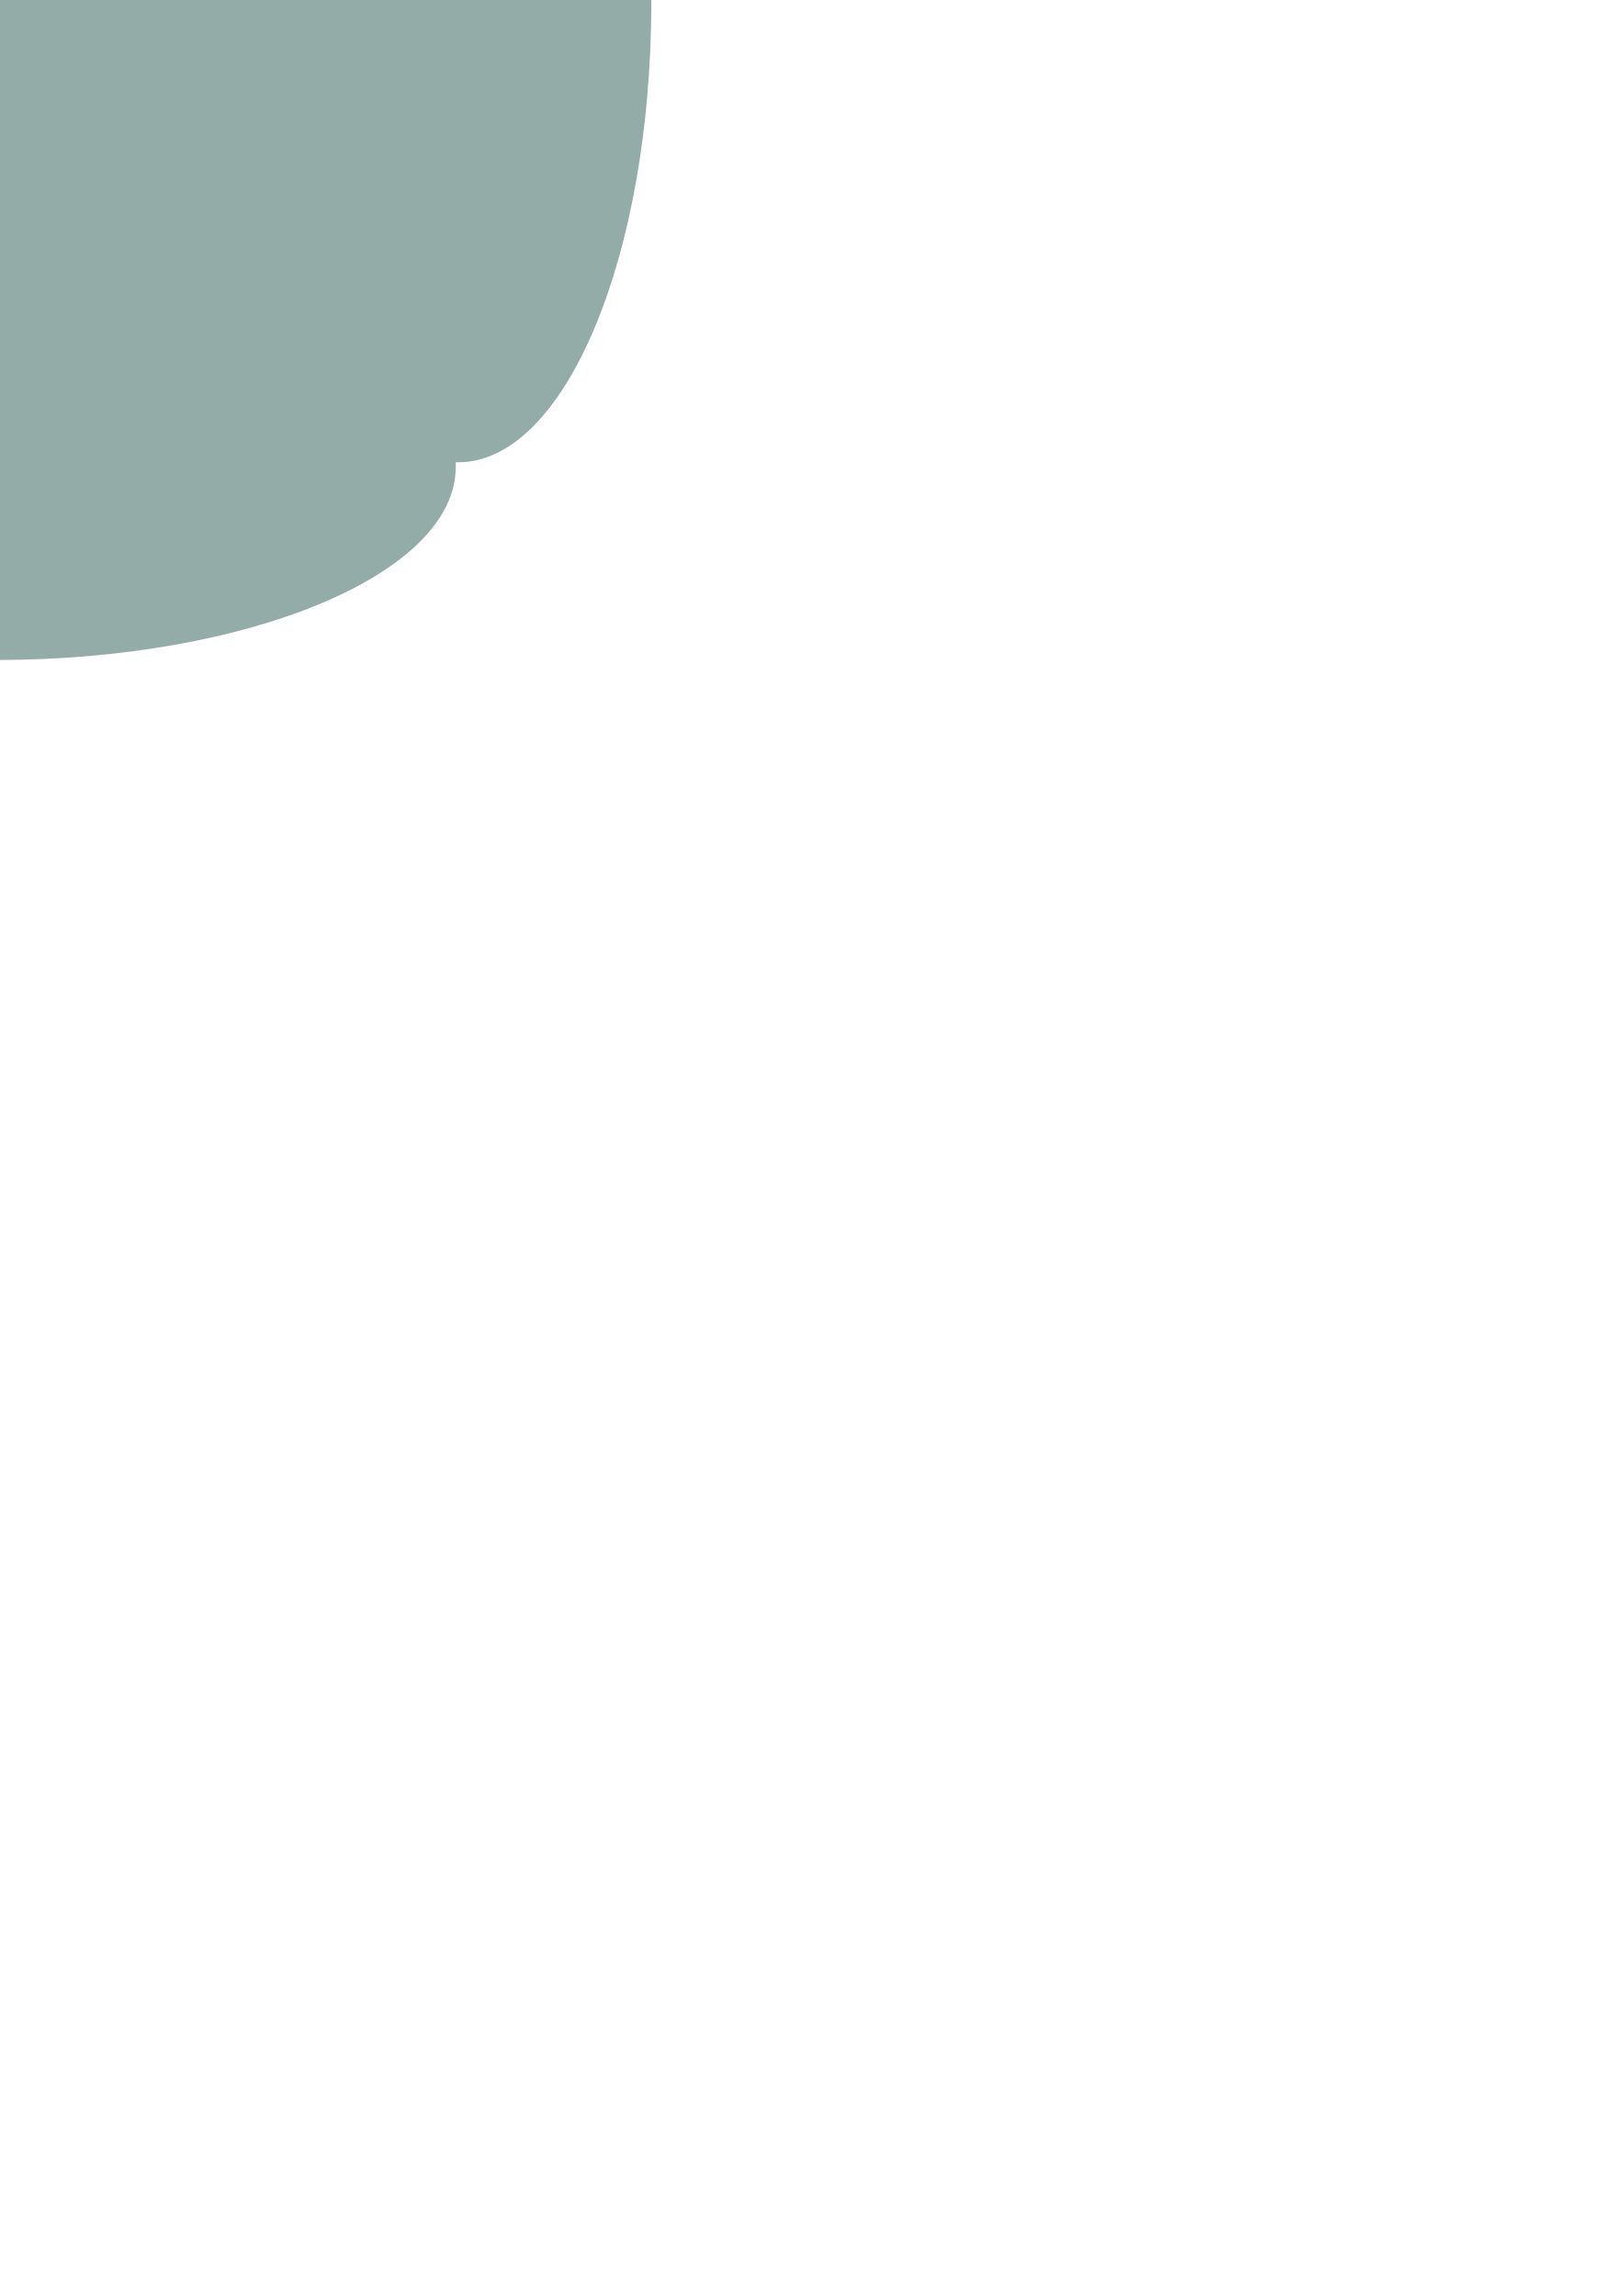
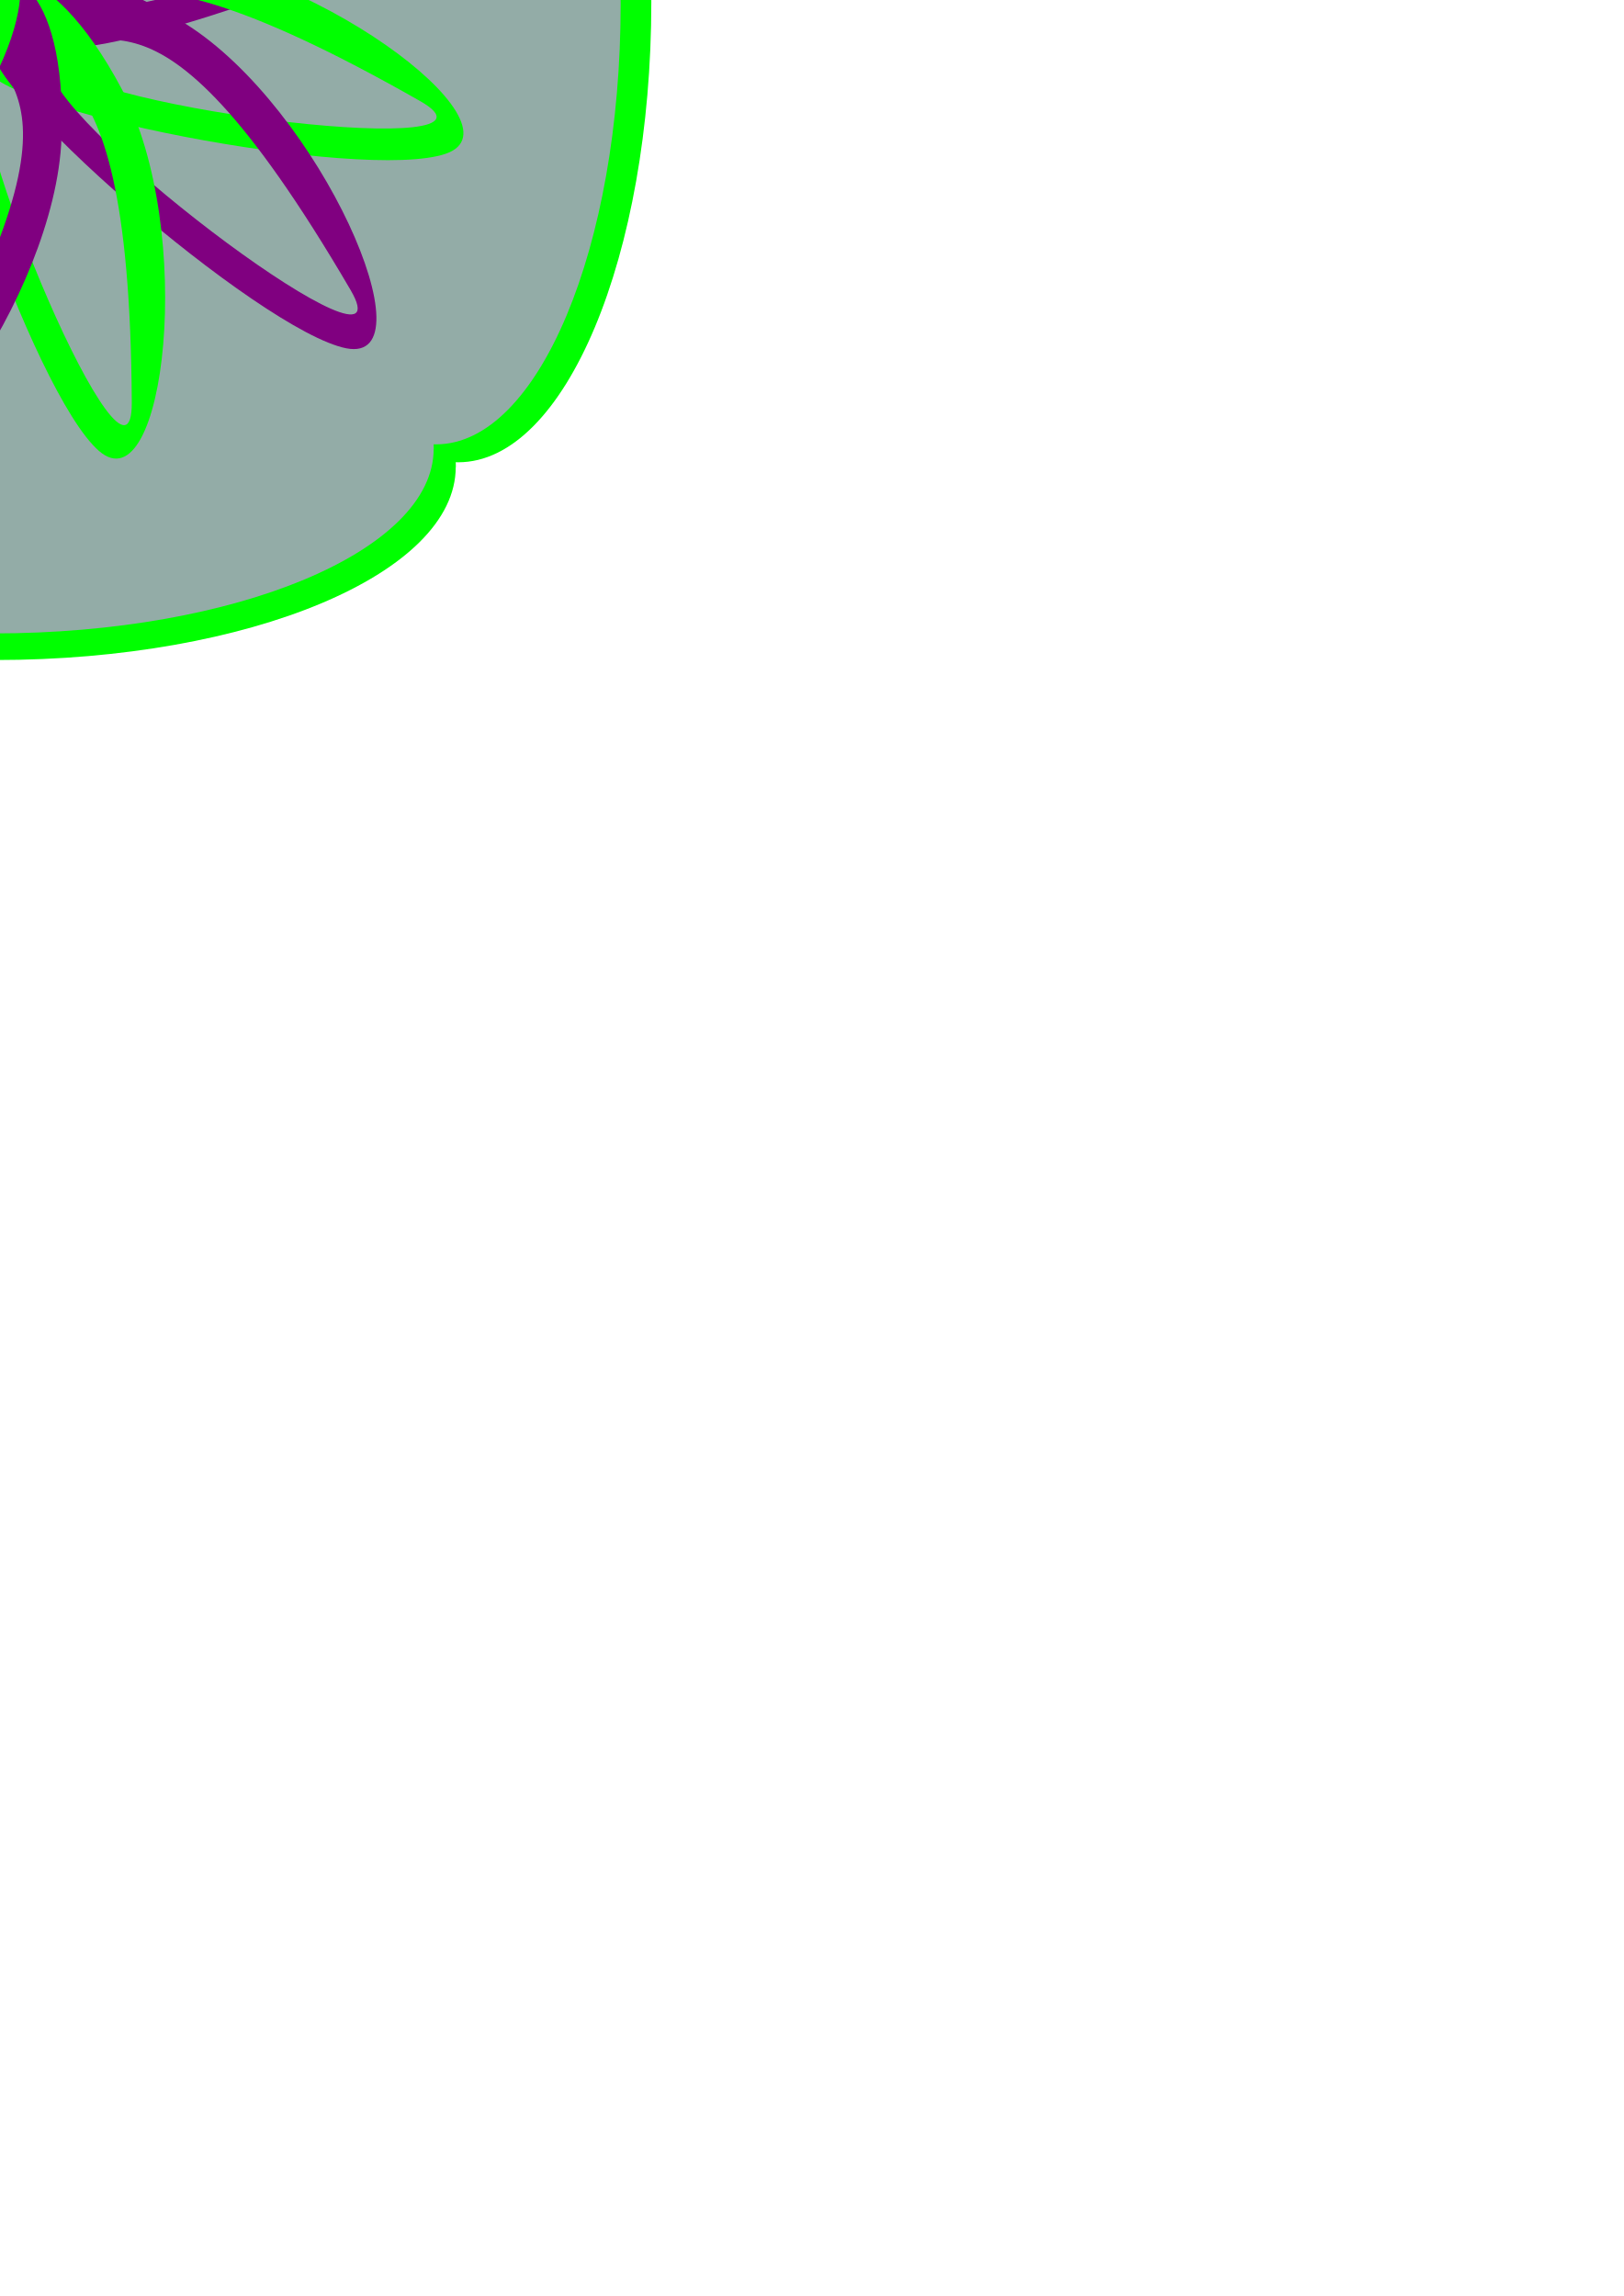
<svg xmlns="http://www.w3.org/2000/svg" width="210mm" height="297mm" viewBox="0 0 210 297" version="1.1" id="svg8">
  <defs id="defs2">
    <pattern id="EMFhbasepattern" patternUnits="userSpaceOnUse" width="6" height="6" x="0" y="0" />
  </defs>
  <g id="layer1">
-     <g id="g3347" transform="translate(-9.595555,-6.773333)">
-       <rect y="-52.149" x="-50.8" height="119.34" width="119.34" id="rect3337" style="opacity:1;fill:#93aca7;fill-opacity:1;stroke:none;stroke-width:0;stroke-linecap:round;stroke-miterlimit:4;stroke-dasharray:none;stroke-dashoffset:0;stroke-opacity:1" />
-       <ellipse ry="24.968" rx="59.541" cy="-52.151" cx="8.739" id="path3339" style="opacity:1;fill:#93aca7;fill-opacity:1;stroke:none;stroke-width:0;stroke-linecap:round;stroke-miterlimit:4;stroke-dasharray:none;stroke-dashoffset:0;stroke-opacity:1" />
-       <ellipse style="opacity:1;fill:#93aca7;fill-opacity:1;stroke:none;stroke-width:0;stroke-linecap:round;stroke-miterlimit:4;stroke-dasharray:none;stroke-dashoffset:0;stroke-opacity:1" id="ellipse3341" cx="8.997" cy="67.183" rx="59.541" ry="24.968" />
-       <ellipse transform="matrix(0,1,-1,0,0,0)" ry="24.968" rx="59.541" cy="49.446" cx="9.025" id="ellipse3343" style="opacity:1;fill:#93aca7;fill-opacity:1;stroke:none;stroke-width:0;stroke-linecap:round;stroke-miterlimit:4;stroke-dasharray:none;stroke-dashoffset:0;stroke-opacity:1" />
-       <ellipse style="opacity:1;fill:#93aca7;fill-opacity:1;stroke:none;stroke-width:0;stroke-linecap:round;stroke-miterlimit:4;stroke-dasharray:none;stroke-dashoffset:0;stroke-opacity:1" id="ellipse3345" cx="7.03" cy="-68.865" rx="59.541" ry="24.968" transform="matrix(0,1,-1,0,0,0)" />
+     <g id="layer1-7" transform="matrix(1.000002,0,0,1,-1.3191404e-4,-1.3487939e-4)">
+       <g id="g3464">
+         <g id="g3347-2" transform="translate(-9.595555,-6.773333)" style="fill:#00ff00">
+           <rect y="-52.149" x="-50.8" height="119.34" width="119.34" id="rect3337-0" style="opacity:1;fill:#00ff00;fill-opacity:1;stroke:none;stroke-width:0;stroke-linecap:round;stroke-miterlimit:4;stroke-dasharray:none;stroke-dashoffset:0;stroke-opacity:1" />
+           <ellipse ry="24.968" rx="59.541" cy="-52.151" cx="8.739" id="path3339-9" style="opacity:1;fill:#00ff00;fill-opacity:1;stroke:none;stroke-width:0;stroke-linecap:round;stroke-miterlimit:4;stroke-dasharray:none;stroke-dashoffset:0;stroke-opacity:1" />
+           <ellipse style="opacity:1;fill:#00ff00;fill-opacity:1;stroke:none;stroke-width:0;stroke-linecap:round;stroke-miterlimit:4;stroke-dasharray:none;stroke-dashoffset:0;stroke-opacity:1" id="ellipse3341-2" cx="8.997" cy="67.183" rx="59.541" ry="24.968" />
+           <ellipse transform="matrix(0,1,-1,0,0,0)" ry="24.968" rx="59.541" cy="49.446" cx="9.025" id="ellipse3343-7" style="opacity:1;fill:#00ff00;fill-opacity:1;stroke:none;stroke-width:0;stroke-linecap:round;stroke-miterlimit:4;stroke-dasharray:none;stroke-dashoffset:0;stroke-opacity:1" />
+           <ellipse style="opacity:1;fill:#00ff00;fill-opacity:1;stroke:none;stroke-width:0;stroke-linecap:round;stroke-miterlimit:4;stroke-dasharray:none;stroke-dashoffset:0;stroke-opacity:1" id="ellipse3345-5" cx="7.03" cy="-68.865" rx="59.541" ry="24.968" transform="matrix(0,1,-1,0,0,0)" />
+         </g>
+         <g transform="matrix(0.9560876,0,0,0.9560876,-9.442205,-6.1686)" id="g3396">
+           <rect style="opacity:1;fill:#93aca7;fill-opacity:1;stroke:none;stroke-width:0;stroke-linecap:round;stroke-miterlimit:4;stroke-dasharray:none;stroke-dashoffset:0;stroke-opacity:1" id="rect3398" width="119.34" height="119.34" x="-50.8" y="-52.149" />
+           <ellipse style="opacity:1;fill:#93aca7;fill-opacity:1;stroke:none;stroke-width:0;stroke-linecap:round;stroke-miterlimit:4;stroke-dasharray:none;stroke-dashoffset:0;stroke-opacity:1" id="ellipse3400" cx="8.739" cy="-52.151" rx="59.541" ry="24.968" />
+           <ellipse ry="24.968" rx="59.541" cy="67.183" cx="8.997" id="ellipse3402" style="opacity:1;fill:#93aca7;fill-opacity:1;stroke:none;stroke-width:0;stroke-linecap:round;stroke-miterlimit:4;stroke-dasharray:none;stroke-dashoffset:0;stroke-opacity:1" />
+           <ellipse style="opacity:1;fill:#93aca7;fill-opacity:1;stroke:none;stroke-width:0;stroke-linecap:round;stroke-miterlimit:4;stroke-dasharray:none;stroke-dashoffset:0;stroke-opacity:1" id="ellipse3404" cx="9.025" cy="49.446" rx="59.541" ry="24.968" transform="matrix(0,1,-1,0,0,0)" />
+           <ellipse transform="matrix(0,1,-1,0,0,0)" ry="24.968" rx="59.541" cy="-68.865" cx="7.03" id="ellipse3406" style="opacity:1;fill:#93aca7;fill-opacity:1;stroke:none;stroke-width:0;stroke-linecap:round;stroke-miterlimit:4;stroke-dasharray:none;stroke-dashoffset:0;stroke-opacity:1" />
+         </g>
+       </g>
    </g>
+     <path style="fill:#800080;fill-rule:evenodd;stroke:none;stroke-width:0.282px;stroke-linecap:butt;stroke-linejoin:miter;stroke-opacity:1" d="m 4.152,-6.61 c 2.624,-12.125 -17.138,-6.17 9.573,-53.022 7.776,-13.638 1.289,42.528 -5.339,48.051 -6.628,5.523 -5.339,8.285 0.552,8.285 5.891,0 15.281,-48.971 11.598,-59.649 -3.682,-10.678 -25.222,18.41 -25.958,39.03 -0.736,20.619 8.179,23.749 9.573,17.306 z" id="path3342" />
+     <path id="path3344" d="M 5.675,-1.28 C 14.01,-10.469 -6.082,-15.192 40.476,-42.412 54.029,-50.335 20.329,-4.937 11.827,-3.468 c -8.501,1.469 -8.766,4.505 -3.664,7.451 5.102,2.946 37.719,-34.77 39.869,-45.859 2.15,-11.088 -31.048,3.333 -41.996,20.822 -10.948,17.489 -4.791,24.657 -0.362,19.774 z" style="fill:#00ff00;fill-rule:evenodd;stroke:none;stroke-width:0.282px;stroke-linecap:butt;stroke-linejoin:miter;stroke-opacity:1" />
+     <path id="path3346" d="M 5.172,-0.481 C 16.985,-4.271 1.946,-18.407 55.876,-18.701 71.575,-18.786 19.69,3.679 11.594,0.701 c -8.097,-2.978 -9.844,-0.481 -6.899,4.621 2.946,5.102 50.051,-11.252 57.457,-19.78 7.406,-8.528 -28.555,-12.638 -46.78,-2.966 C -2.853,-7.752 -1.106,1.533 5.172,-0.481 Z" style="fill:#800080;fill-rule:evenodd;stroke:none;stroke-width:0.282px;stroke-linecap:butt;stroke-linejoin:miter;stroke-opacity:1" />
+     <path style="fill:#00ff00;fill-rule:evenodd;stroke:none;stroke-width:0.282px;stroke-linecap:butt;stroke-linejoin:miter;stroke-opacity:1" d="m 1.317,3.504 c 12.125,2.624 6.17,-17.138 53.022,9.573 13.638,7.776 -42.528,1.289 -48.051,-5.339 -5.523,-6.628 -8.285,-5.339 -8.285,0.552 -2e-6,5.891 48.971,15.281 59.649,11.598 10.678,-3.682 -18.41,-25.222 -39.03,-25.958 -20.62,-0.736 -23.749,8.179 -17.306,9.573 z" id="path3348" />
+     <path id="path3350" d="M 4.202,2.698 C 13.391,11.034 18.114,-9.059 45.333,37.5 53.257,51.053 7.859,17.352 6.389,8.851 c -1.469,-8.501 -4.505,-8.766 -7.451,-3.664 C -4.007,10.289 33.709,42.906 44.797,45.056 55.885,47.206 41.464,14.008 23.976,3.06 6.487,-7.887 -0.681,-1.731 4.202,2.698 Z" style="fill:#800080;fill-rule:evenodd;stroke:none;stroke-width:0.282px;stroke-linecap:butt;stroke-linejoin:miter;stroke-opacity:1" />
+     <path style="fill:#00ff00;fill-rule:evenodd;stroke:none;stroke-width:0.282px;stroke-linecap:butt;stroke-linejoin:miter;stroke-opacity:1" d="M -1.176,1.352 C 2.614,13.165 16.751,-1.874 17.044,52.057 17.129,67.756 -5.336,15.871 -2.358,7.774 c 2.978,-8.097 0.481,-9.844 -4.621,-6.899 -5.102,2.946 11.252,50.051 19.78,57.457 8.528,7.406 12.638,-28.555 2.966,-46.78 C 6.096,-6.672 -3.19,-4.925 -1.176,1.352 Z" id="path3352" />
+     <path style="fill:#800080;fill-rule:evenodd;stroke:none;stroke-width:0.282px;stroke-linecap:butt;stroke-linejoin:miter;stroke-opacity:1" d="m -1.617,0.517 c -2.624,12.125 17.138,6.17 -9.573,53.022 -7.776,13.638 -1.289,-42.528 5.339,-48.051 6.628,-5.523 5.339,-8.285 -0.552,-8.285 -5.891,0 -15.281,48.971 -11.598,59.649 C -14.32,67.53 7.22,38.442 7.956,17.822 8.693,-2.797 -0.222,-5.927 -1.617,0.517 Z" id="path3354" />
+     <path id="path3356" d="m -3.14,-4.814 c -8.335,9.189 11.757,13.912 -34.802,41.131 -13.553,7.923 20.148,-37.474 28.649,-38.944 8.501,-1.469 8.766,-4.505 3.664,-7.451 -5.102,-2.946 -37.719,34.77 -39.869,45.859 -2.15,11.088 31.048,-3.333 41.996,-20.822 10.948,-17.489 4.791,-24.657 0.362,-19.774 z" style="fill:#00ff00;fill-rule:evenodd;stroke:none;stroke-width:0.282px;stroke-linecap:butt;stroke-linejoin:miter;stroke-opacity:1" />
+     <path style="fill:#800080;fill-rule:evenodd;stroke:none;stroke-width:0.282px;stroke-linecap:butt;stroke-linejoin:miter;stroke-opacity:1" d="m -8.249,-0.439 c -11.813,3.79 3.226,17.927 -50.705,18.22 -15.699,0.085 36.186,-22.38 44.283,-19.402 8.097,2.978 9.844,0.481 6.899,-4.621 -2.946,-5.102 -50.051,11.252 -57.457,19.78 -7.406,8.528 28.555,12.638 46.78,2.966 C -0.225,6.833 -1.972,-2.453 -8.249,-0.439 Z" id="path3358" />
+     <path id="path3360" d="m -4.395,-4.423 c -12.125,-2.624 -6.17,17.138 -53.022,-9.573 -13.638,-7.776 42.528,-1.289 48.051,5.339 5.523,6.628 8.285,5.339 8.285,-0.552 0,-5.891 -48.971,-15.281 -59.649,-11.598 -10.678,3.682 18.41,25.222 39.03,25.958 20.619,0.736 23.749,-8.179 17.306,-9.573 z" style="fill:#00ff00;fill-rule:evenodd;stroke:none;stroke-width:0.282px;stroke-linecap:butt;stroke-linejoin:miter;stroke-opacity:1" />
+     <path id="path3362" d="m -3.451,-4.387 c -9.189,-8.335 -13.912,11.757 -41.131,-34.802 -7.923,-13.553 37.474,20.148 38.944,28.649 1.469,8.501 4.505,8.766 7.451,3.664 2.946,-5.102 -34.77,-37.719 -45.859,-39.869 -11.088,-2.15 3.333,31.048 20.822,41.996 17.489,10.947 24.657,4.791 19.774,0.362 z" style="fill:#800080;fill-rule:evenodd;stroke:none;stroke-width:0.282px;stroke-linecap:butt;stroke-linejoin:miter;stroke-opacity:1" />
+     <path style="fill:#00ff00;fill-rule:evenodd;stroke:none;stroke-width:0.282px;stroke-linecap:butt;stroke-linejoin:miter;stroke-opacity:1" d="m 1.927,-3.041 c -3.79,-11.813 -17.927,3.226 -18.22,-50.705 -0.085,-15.699 22.38,36.186 19.402,44.283 -2.978,8.097 -0.481,9.844 4.621,6.899 5.102,-2.946 -11.252,-50.051 -19.78,-57.457 -8.528,-7.406 -12.638,28.555 -2.966,46.78 C -5.344,4.984 3.941,3.236 1.927,-3.041 Z" id="path3364" />
  </g>
</svg>
